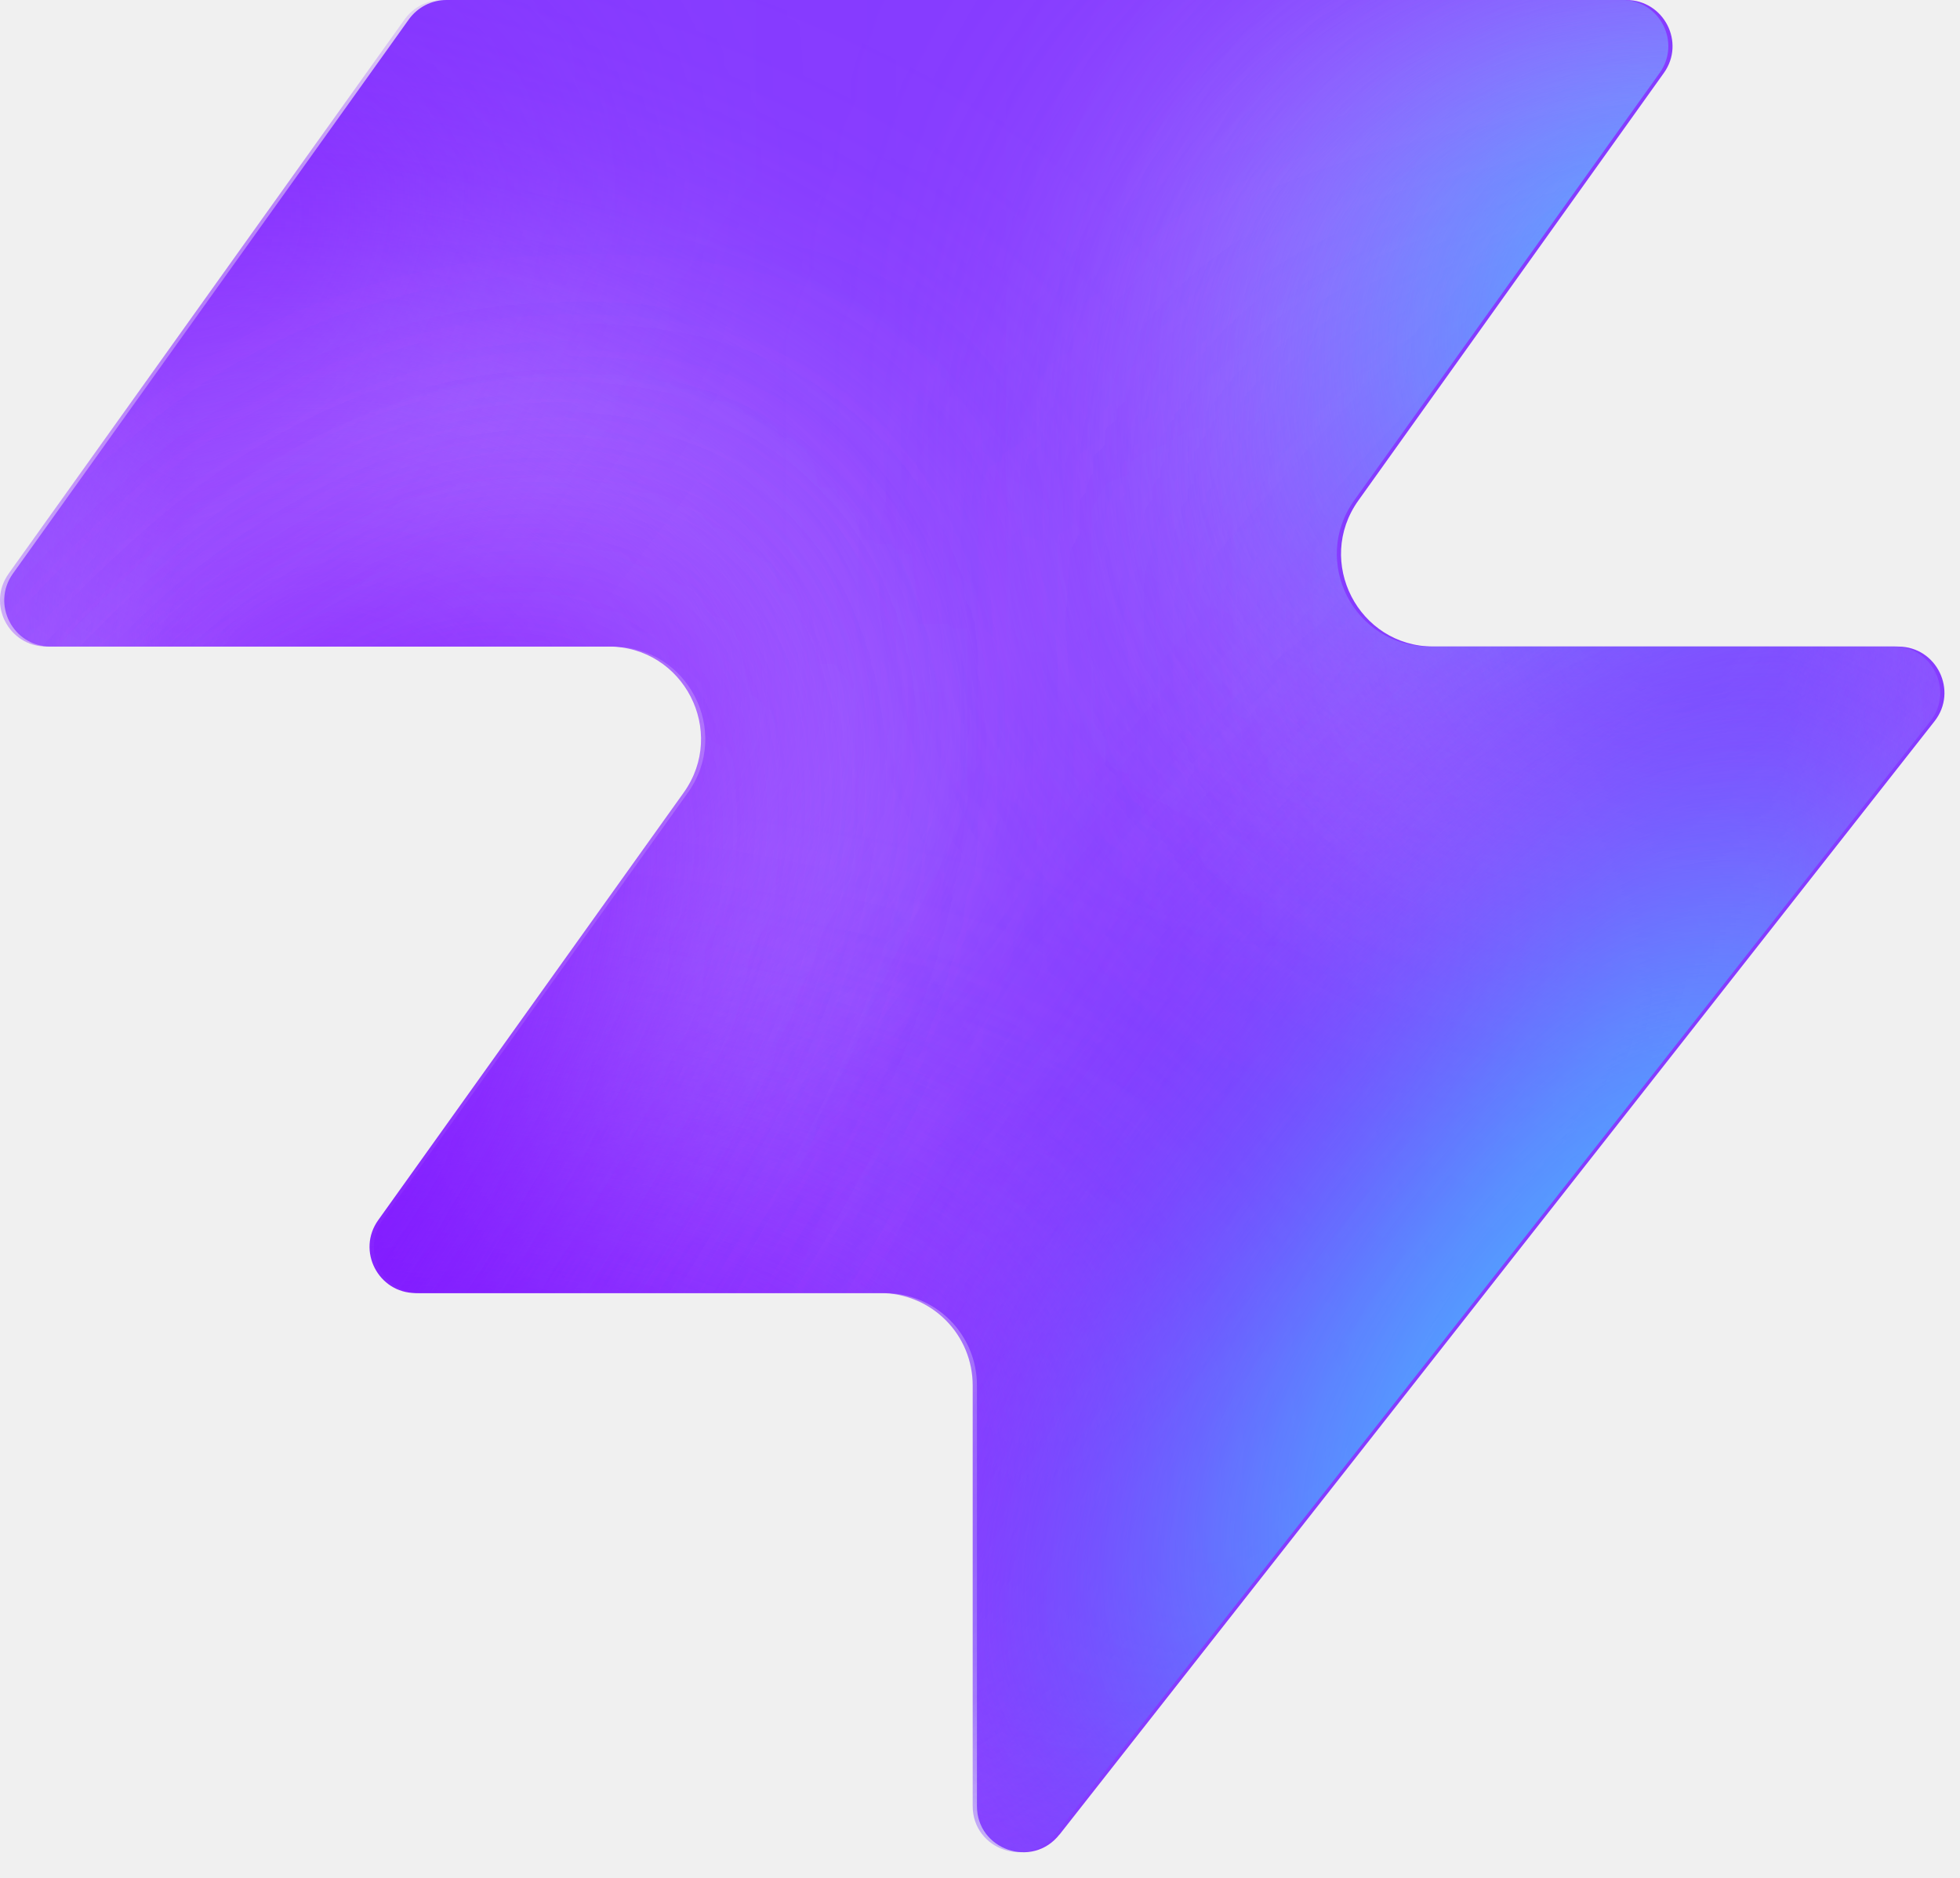
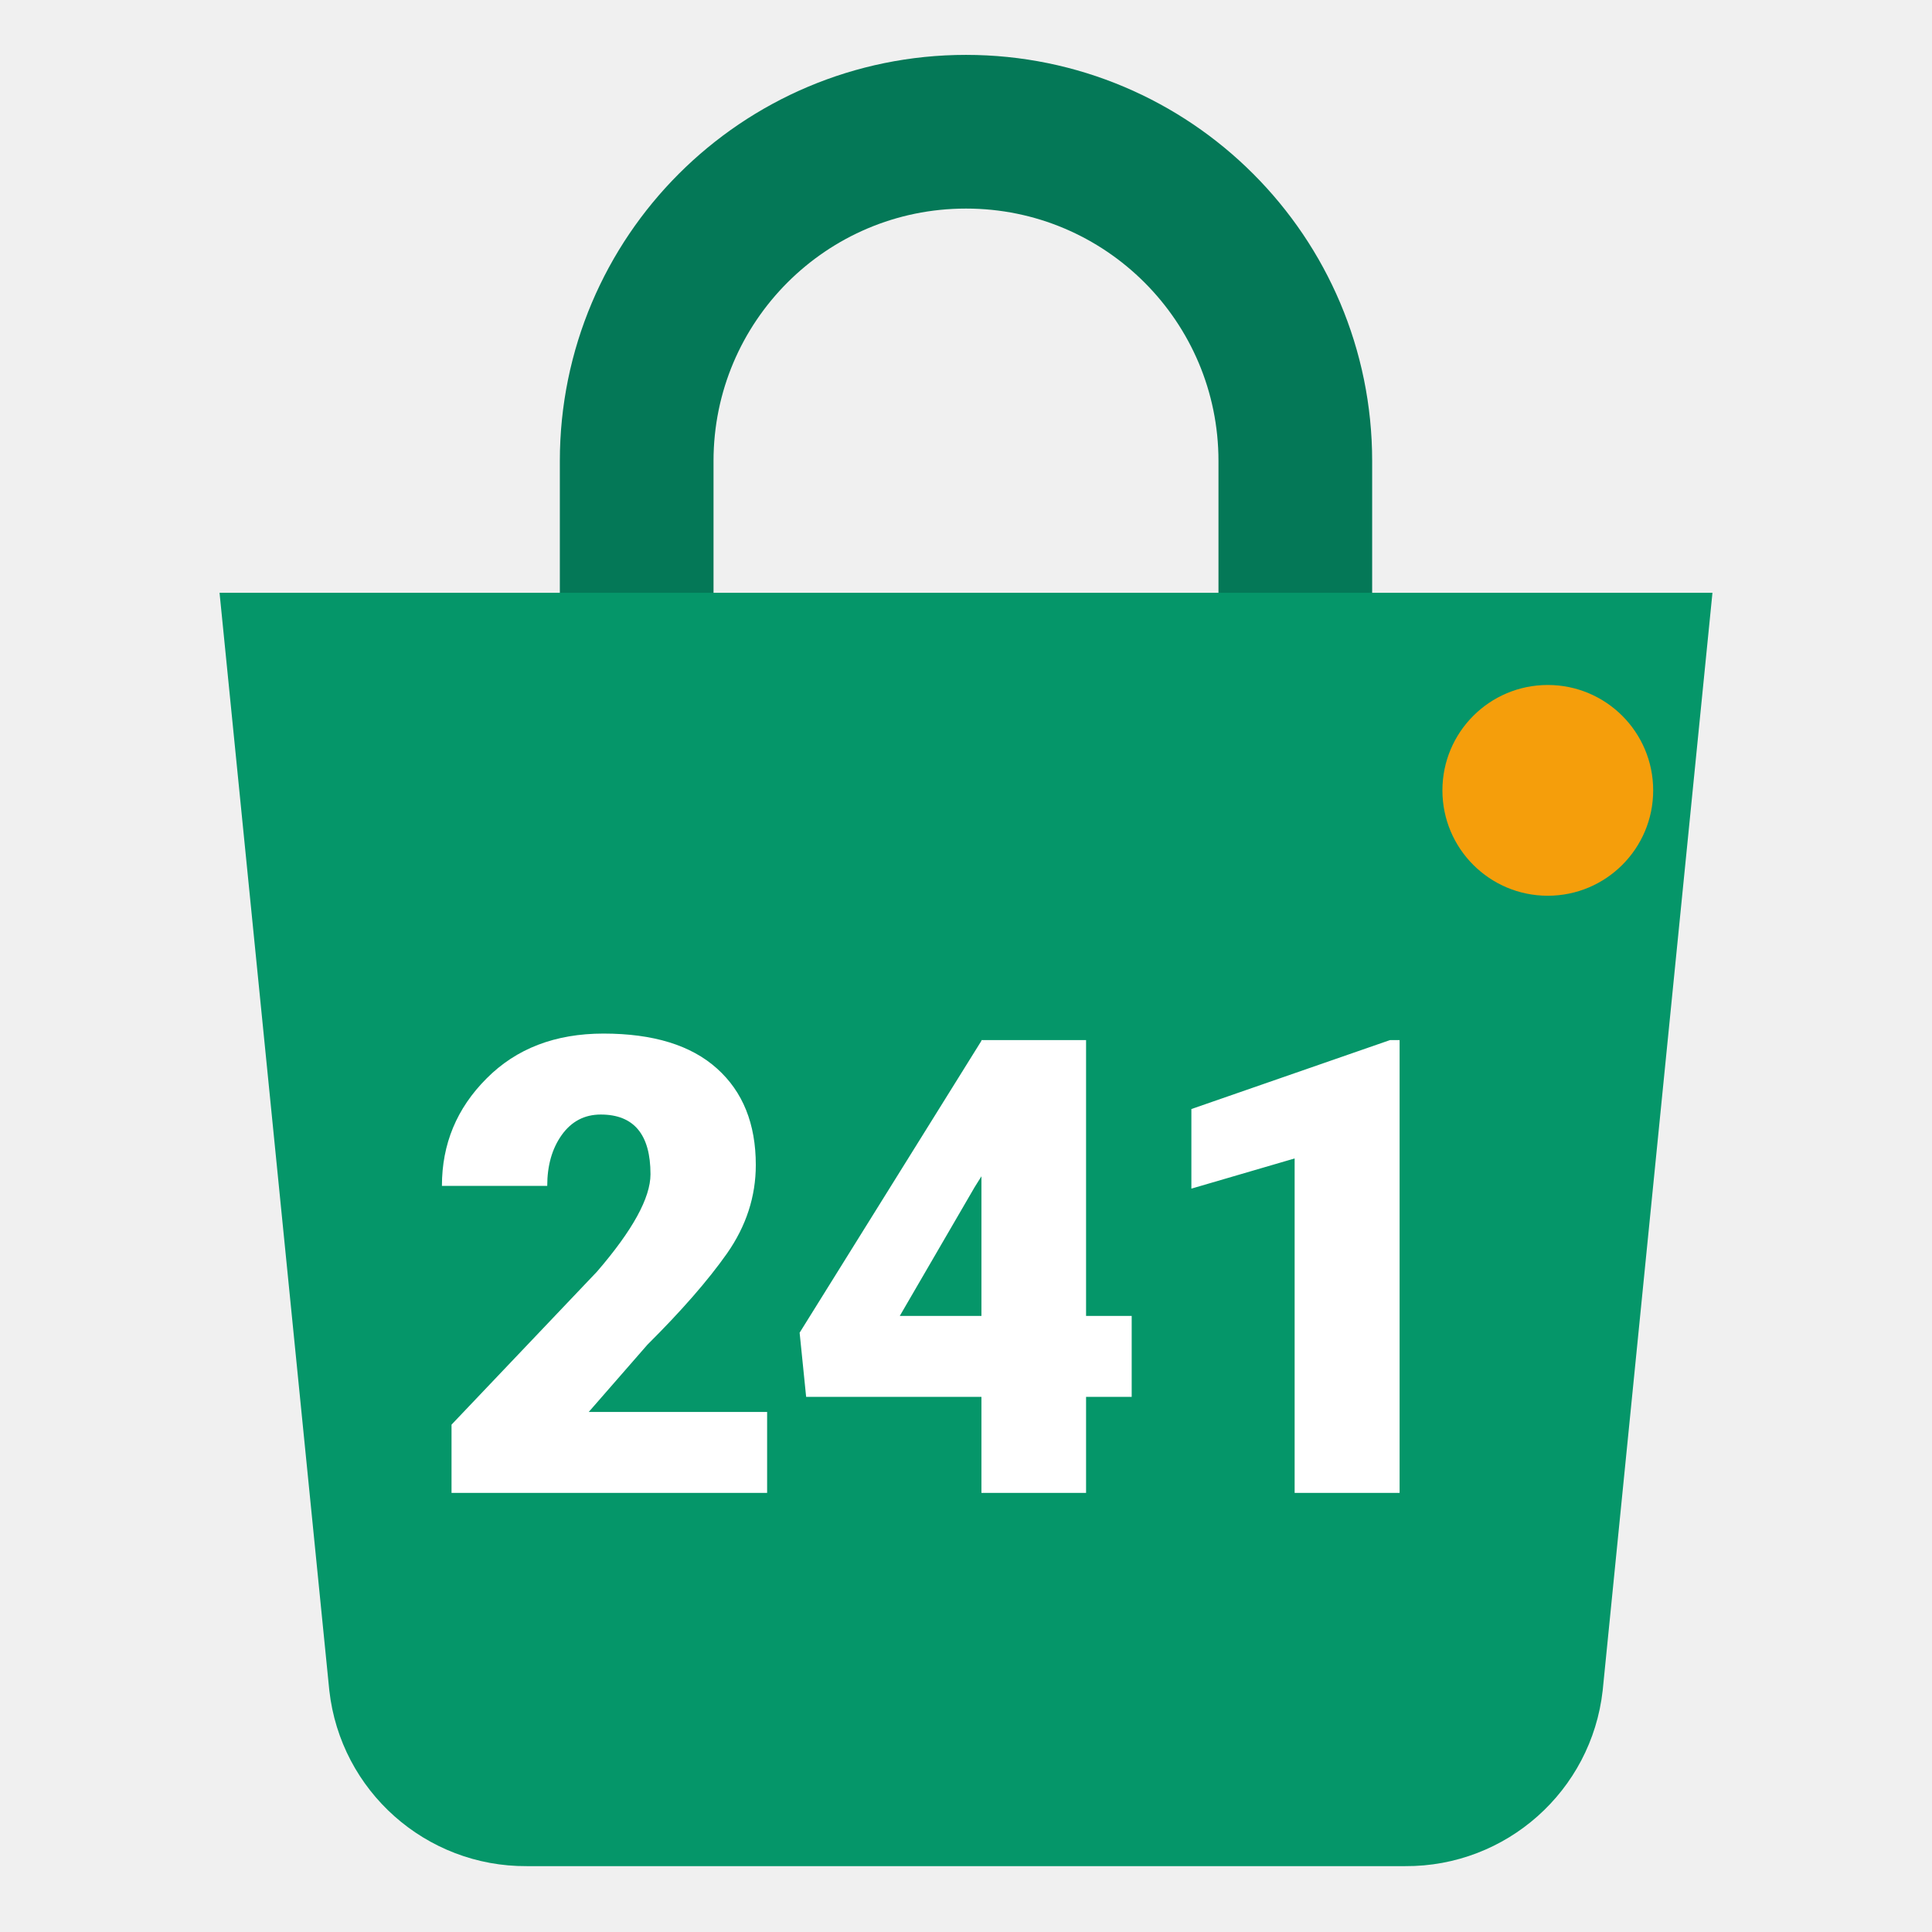
- <svg xmlns="http://www.w3.org/2000/svg" width="48" height="46" fill="none" viewBox="0 0 48 46">
-   <path fill="#863bff" d="M25.946 44.938c-.664.845-2.021.375-2.021-.698V33.937a2.26 2.26 0 0 0-2.262-2.262H10.287c-.92 0-1.456-1.04-.92-1.788l7.48-10.471c1.07-1.497 0-3.578-1.842-3.578H1.237c-.92 0-1.456-1.04-.92-1.788L10.013.474c.214-.297.556-.474.92-.474h28.894c.92 0 1.456 1.04.92 1.788l-7.48 10.471c-1.07 1.498 0 3.579 1.842 3.579h11.377c.943 0 1.473 1.088.89 1.83L25.947 44.94z" style="fill:#863bff;fill:color(display-p3 .525 .23 1);fill-opacity:1" />
-   <mask id="a" width="48" height="46" x="0" y="0" maskUnits="userSpaceOnUse" style="mask-type:alpha">
-     <path fill="#000" d="M25.842 44.938c-.664.844-2.021.375-2.021-.698V33.937a2.26 2.26 0 0 0-2.262-2.262H10.183c-.92 0-1.456-1.04-.92-1.788l7.48-10.471c1.07-1.498 0-3.579-1.842-3.579H1.133c-.92 0-1.456-1.04-.92-1.787L9.91.473c.214-.297.556-.474.92-.474h28.894c.92 0 1.456 1.04.92 1.788l-7.48 10.471c-1.07 1.498 0 3.578 1.842 3.578h11.377c.943 0 1.473 1.088.89 1.832L25.843 44.94z" style="fill:#000;fill-opacity:1" />
-   </mask>
-   <g mask="url(#a)">
-     <g filter="url(#b)">
-       <ellipse cx="5.508" cy="14.704" fill="#ede6ff" rx="5.508" ry="14.704" style="fill:#ede6ff;fill:color(display-p3 .927 .903 1);fill-opacity:1" transform="matrix(.00324 1 1 -.00324 -4.47 31.516)" />
-     </g>
-     <g filter="url(#c)">
-       <ellipse cx="10.399" cy="29.851" fill="#ede6ff" rx="10.399" ry="29.851" style="fill:#ede6ff;fill:color(display-p3 .927 .903 1);fill-opacity:1" transform="matrix(.00324 1 1 -.00324 -39.328 7.883)" />
-     </g>
-     <g filter="url(#d)">
-       <ellipse cx="5.508" cy="30.487" fill="#7e14ff" rx="5.508" ry="30.487" style="fill:#7e14ff;fill:color(display-p3 .492 .077 1);fill-opacity:1" transform="rotate(89.814 -25.913 -14.639)scale(1 -1)" />
-     </g>
-     <g filter="url(#e)">
-       <ellipse cx="5.508" cy="30.599" fill="#7e14ff" rx="5.508" ry="30.599" style="fill:#7e14ff;fill:color(display-p3 .492 .077 1);fill-opacity:1" transform="rotate(89.814 -32.644 -3.334)scale(1 -1)" />
-     </g>
-     <g filter="url(#f)">
-       <ellipse cx="5.508" cy="30.599" fill="#7e14ff" rx="5.508" ry="30.599" style="fill:#7e14ff;fill:color(display-p3 .492 .077 1);fill-opacity:1" transform="matrix(.00324 1 1 -.00324 -34.34 30.47)" />
-     </g>
-     <g filter="url(#g)">
-       <ellipse cx="14.072" cy="22.078" fill="#ede6ff" rx="14.072" ry="22.078" style="fill:#ede6ff;fill:color(display-p3 .927 .903 1);fill-opacity:1" transform="rotate(93.35 24.506 48.493)scale(-1 1)" />
-     </g>
-     <g filter="url(#h)">
-       <ellipse cx="3.47" cy="21.501" fill="#7e14ff" rx="3.47" ry="21.501" style="fill:#7e14ff;fill:color(display-p3 .492 .077 1);fill-opacity:1" transform="rotate(89.009 28.708 47.59)scale(-1 1)" />
-     </g>
-     <g filter="url(#i)">
-       <ellipse cx="3.47" cy="21.501" fill="#7e14ff" rx="3.47" ry="21.501" style="fill:#7e14ff;fill:color(display-p3 .492 .077 1);fill-opacity:1" transform="rotate(89.009 28.708 47.59)scale(-1 1)" />
-     </g>
-     <g filter="url(#j)">
-       <ellipse cx=".387" cy="8.972" fill="#7e14ff" rx="4.407" ry="29.108" style="fill:#7e14ff;fill:color(display-p3 .492 .077 1);fill-opacity:1" transform="rotate(39.51 .387 8.972)" />
-     </g>
-     <g filter="url(#k)">
-       <ellipse cx="47.523" cy="-6.092" fill="#7e14ff" rx="4.407" ry="29.108" style="fill:#7e14ff;fill:color(display-p3 .492 .077 1);fill-opacity:1" transform="rotate(37.892 47.523 -6.092)" />
-     </g>
-     <g filter="url(#l)">
-       <ellipse cx="41.412" cy="6.333" fill="#47bfff" rx="5.971" ry="9.665" style="fill:#47bfff;fill:color(display-p3 .28 .748 1);fill-opacity:1" transform="rotate(37.892 41.412 6.333)" />
-     </g>
-     <g filter="url(#m)">
-       <ellipse cx="-1.879" cy="38.332" fill="#7e14ff" rx="4.407" ry="29.108" style="fill:#7e14ff;fill:color(display-p3 .492 .077 1);fill-opacity:1" transform="rotate(37.892 -1.88 38.332)" />
-     </g>
-     <g filter="url(#n)">
-       <ellipse cx="-1.879" cy="38.332" fill="#7e14ff" rx="4.407" ry="29.108" style="fill:#7e14ff;fill:color(display-p3 .492 .077 1);fill-opacity:1" transform="rotate(37.892 -1.88 38.332)" />
-     </g>
-     <g filter="url(#o)">
-       <ellipse cx="35.651" cy="29.907" fill="#7e14ff" rx="4.407" ry="29.108" style="fill:#7e14ff;fill:color(display-p3 .492 .077 1);fill-opacity:1" transform="rotate(37.892 35.651 29.907)" />
-     </g>
-     <g filter="url(#p)">
-       <ellipse cx="38.418" cy="32.4" fill="#47bfff" rx="5.971" ry="15.297" style="fill:#47bfff;fill:color(display-p3 .28 .748 1);fill-opacity:1" transform="rotate(37.892 38.418 32.4)" />
-     </g>
-   </g>
-   <defs>
-     <filter id="b" width="60.045" height="41.654" x="-19.77" y="16.149" color-interpolation-filters="sRGB" filterUnits="userSpaceOnUse">
-       <feFlood flood-opacity="0" result="BackgroundImageFix" />
-       <feBlend in="SourceGraphic" in2="BackgroundImageFix" result="shape" />
-       <feGaussianBlur result="effect1_foregroundBlur_2002_17158" stdDeviation="7.659" />
-     </filter>
-     <filter id="c" width="90.34" height="51.437" x="-54.613" y="-7.533" color-interpolation-filters="sRGB" filterUnits="userSpaceOnUse">
-       <feFlood flood-opacity="0" result="BackgroundImageFix" />
-       <feBlend in="SourceGraphic" in2="BackgroundImageFix" result="shape" />
-       <feGaussianBlur result="effect1_foregroundBlur_2002_17158" stdDeviation="7.659" />
-     </filter>
-     <filter id="d" width="79.355" height="29.4" x="-49.64" y="2.03" color-interpolation-filters="sRGB" filterUnits="userSpaceOnUse">
-       <feFlood flood-opacity="0" result="BackgroundImageFix" />
-       <feBlend in="SourceGraphic" in2="BackgroundImageFix" result="shape" />
-       <feGaussianBlur result="effect1_foregroundBlur_2002_17158" stdDeviation="4.596" />
-     </filter>
-     <filter id="e" width="79.579" height="29.4" x="-45.045" y="20.029" color-interpolation-filters="sRGB" filterUnits="userSpaceOnUse">
-       <feFlood flood-opacity="0" result="BackgroundImageFix" />
-       <feBlend in="SourceGraphic" in2="BackgroundImageFix" result="shape" />
-       <feGaussianBlur result="effect1_foregroundBlur_2002_17158" stdDeviation="4.596" />
-     </filter>
-     <filter id="f" width="79.579" height="29.4" x="-43.513" y="21.178" color-interpolation-filters="sRGB" filterUnits="userSpaceOnUse">
-       <feFlood flood-opacity="0" result="BackgroundImageFix" />
-       <feBlend in="SourceGraphic" in2="BackgroundImageFix" result="shape" />
-       <feGaussianBlur result="effect1_foregroundBlur_2002_17158" stdDeviation="4.596" />
-     </filter>
-     <filter id="g" width="74.749" height="58.852" x="15.756" y="-17.901" color-interpolation-filters="sRGB" filterUnits="userSpaceOnUse">
-       <feFlood flood-opacity="0" result="BackgroundImageFix" />
-       <feBlend in="SourceGraphic" in2="BackgroundImageFix" result="shape" />
-       <feGaussianBlur result="effect1_foregroundBlur_2002_17158" stdDeviation="7.659" />
-     </filter>
-     <filter id="h" width="61.377" height="25.362" x="23.548" y="2.284" color-interpolation-filters="sRGB" filterUnits="userSpaceOnUse">
-       <feFlood flood-opacity="0" result="BackgroundImageFix" />
-       <feBlend in="SourceGraphic" in2="BackgroundImageFix" result="shape" />
-       <feGaussianBlur result="effect1_foregroundBlur_2002_17158" stdDeviation="4.596" />
-     </filter>
-     <filter id="i" width="61.377" height="25.362" x="23.548" y="2.284" color-interpolation-filters="sRGB" filterUnits="userSpaceOnUse">
-       <feFlood flood-opacity="0" result="BackgroundImageFix" />
-       <feBlend in="SourceGraphic" in2="BackgroundImageFix" result="shape" />
-       <feGaussianBlur result="effect1_foregroundBlur_2002_17158" stdDeviation="4.596" />
-     </filter>
-     <filter id="j" width="56.045" height="63.649" x="-27.636" y="-22.853" color-interpolation-filters="sRGB" filterUnits="userSpaceOnUse">
-       <feFlood flood-opacity="0" result="BackgroundImageFix" />
-       <feBlend in="SourceGraphic" in2="BackgroundImageFix" result="shape" />
-       <feGaussianBlur result="effect1_foregroundBlur_2002_17158" stdDeviation="4.596" />
-     </filter>
-     <filter id="k" width="54.814" height="64.646" x="20.116" y="-38.415" color-interpolation-filters="sRGB" filterUnits="userSpaceOnUse">
-       <feFlood flood-opacity="0" result="BackgroundImageFix" />
-       <feBlend in="SourceGraphic" in2="BackgroundImageFix" result="shape" />
-       <feGaussianBlur result="effect1_foregroundBlur_2002_17158" stdDeviation="4.596" />
-     </filter>
-     <filter id="l" width="33.541" height="35.313" x="24.641" y="-11.323" color-interpolation-filters="sRGB" filterUnits="userSpaceOnUse">
-       <feFlood flood-opacity="0" result="BackgroundImageFix" />
-       <feBlend in="SourceGraphic" in2="BackgroundImageFix" result="shape" />
-       <feGaussianBlur result="effect1_foregroundBlur_2002_17158" stdDeviation="4.596" />
-     </filter>
-     <filter id="m" width="54.814" height="64.646" x="-29.286" y="6.009" color-interpolation-filters="sRGB" filterUnits="userSpaceOnUse">
-       <feFlood flood-opacity="0" result="BackgroundImageFix" />
-       <feBlend in="SourceGraphic" in2="BackgroundImageFix" result="shape" />
-       <feGaussianBlur result="effect1_foregroundBlur_2002_17158" stdDeviation="4.596" />
-     </filter>
-     <filter id="n" width="54.814" height="64.646" x="-29.286" y="6.009" color-interpolation-filters="sRGB" filterUnits="userSpaceOnUse">
-       <feFlood flood-opacity="0" result="BackgroundImageFix" />
-       <feBlend in="SourceGraphic" in2="BackgroundImageFix" result="shape" />
-       <feGaussianBlur result="effect1_foregroundBlur_2002_17158" stdDeviation="4.596" />
-     </filter>
-     <filter id="o" width="54.814" height="64.646" x="8.244" y="-2.416" color-interpolation-filters="sRGB" filterUnits="userSpaceOnUse">
-       <feFlood flood-opacity="0" result="BackgroundImageFix" />
-       <feBlend in="SourceGraphic" in2="BackgroundImageFix" result="shape" />
-       <feGaussianBlur result="effect1_foregroundBlur_2002_17158" stdDeviation="4.596" />
-     </filter>
-     <filter id="p" width="39.409" height="43.623" x="18.713" y="10.588" color-interpolation-filters="sRGB" filterUnits="userSpaceOnUse">
-       <feFlood flood-opacity="0" result="BackgroundImageFix" />
-       <feBlend in="SourceGraphic" in2="BackgroundImageFix" result="shape" />
-       <feGaussianBlur result="effect1_foregroundBlur_2002_17158" stdDeviation="4.596" />
-     </filter>
-   </defs>
+ <svg xmlns="http://www.w3.org/2000/svg" viewBox="6 9 88 88">
+   <style>
+     .poignee { stroke: #047857; }
+     @media (prefers-color-scheme: dark) { .poignee { stroke: #34d399; } }
+   </style>
+   <path class="poignee" d="M35 36V30a15 15 0 0 1 30 0v6" fill="none" stroke-width="7" stroke-linecap="round" />
+   <path d="M16 36h68l-5 50a9 9 0 0 1-9 8H30a9 9 0 0 1-9-8Z" fill="#059669" />
+   <text x="50" y="77" text-anchor="middle" font-family="Segoe UI, Roboto, Helvetica, Arial, sans-serif" font-size="29" font-weight="900" letter-spacing="-0.5" fill="#fff">241</text>
+   <circle cx="76.5" cy="45" r="4.8" fill="#f59e0b" />
</svg>
